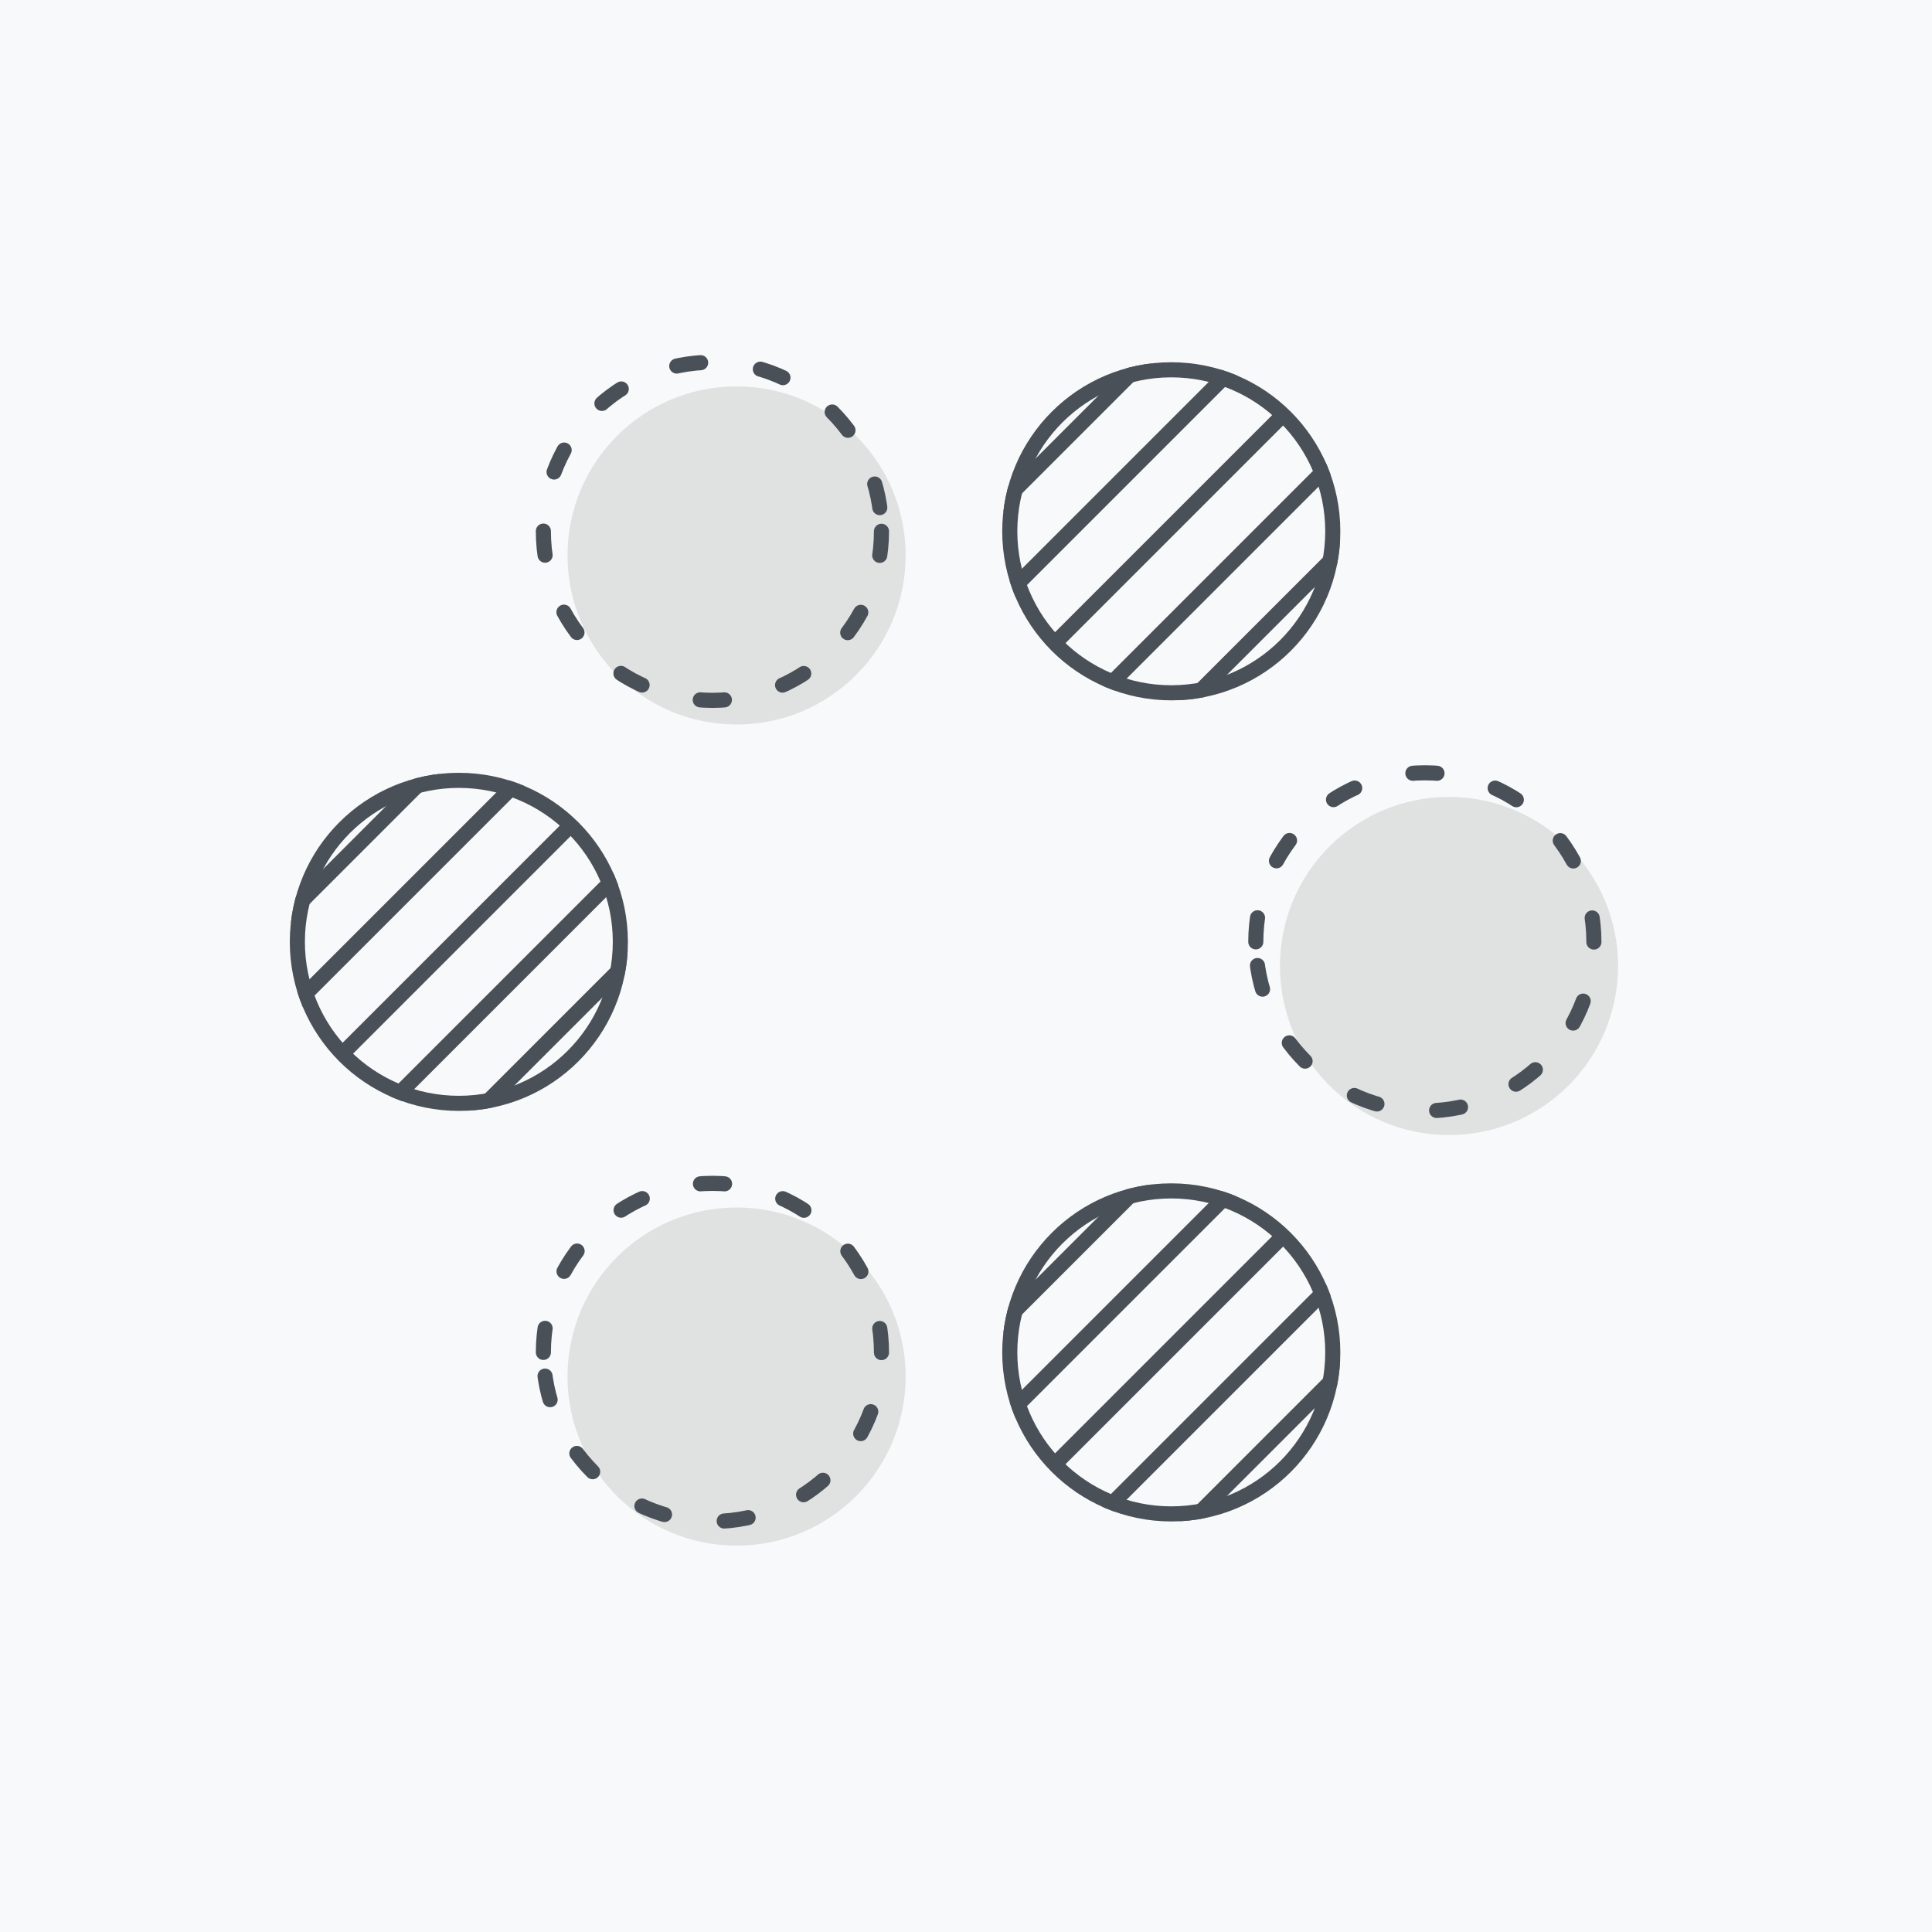
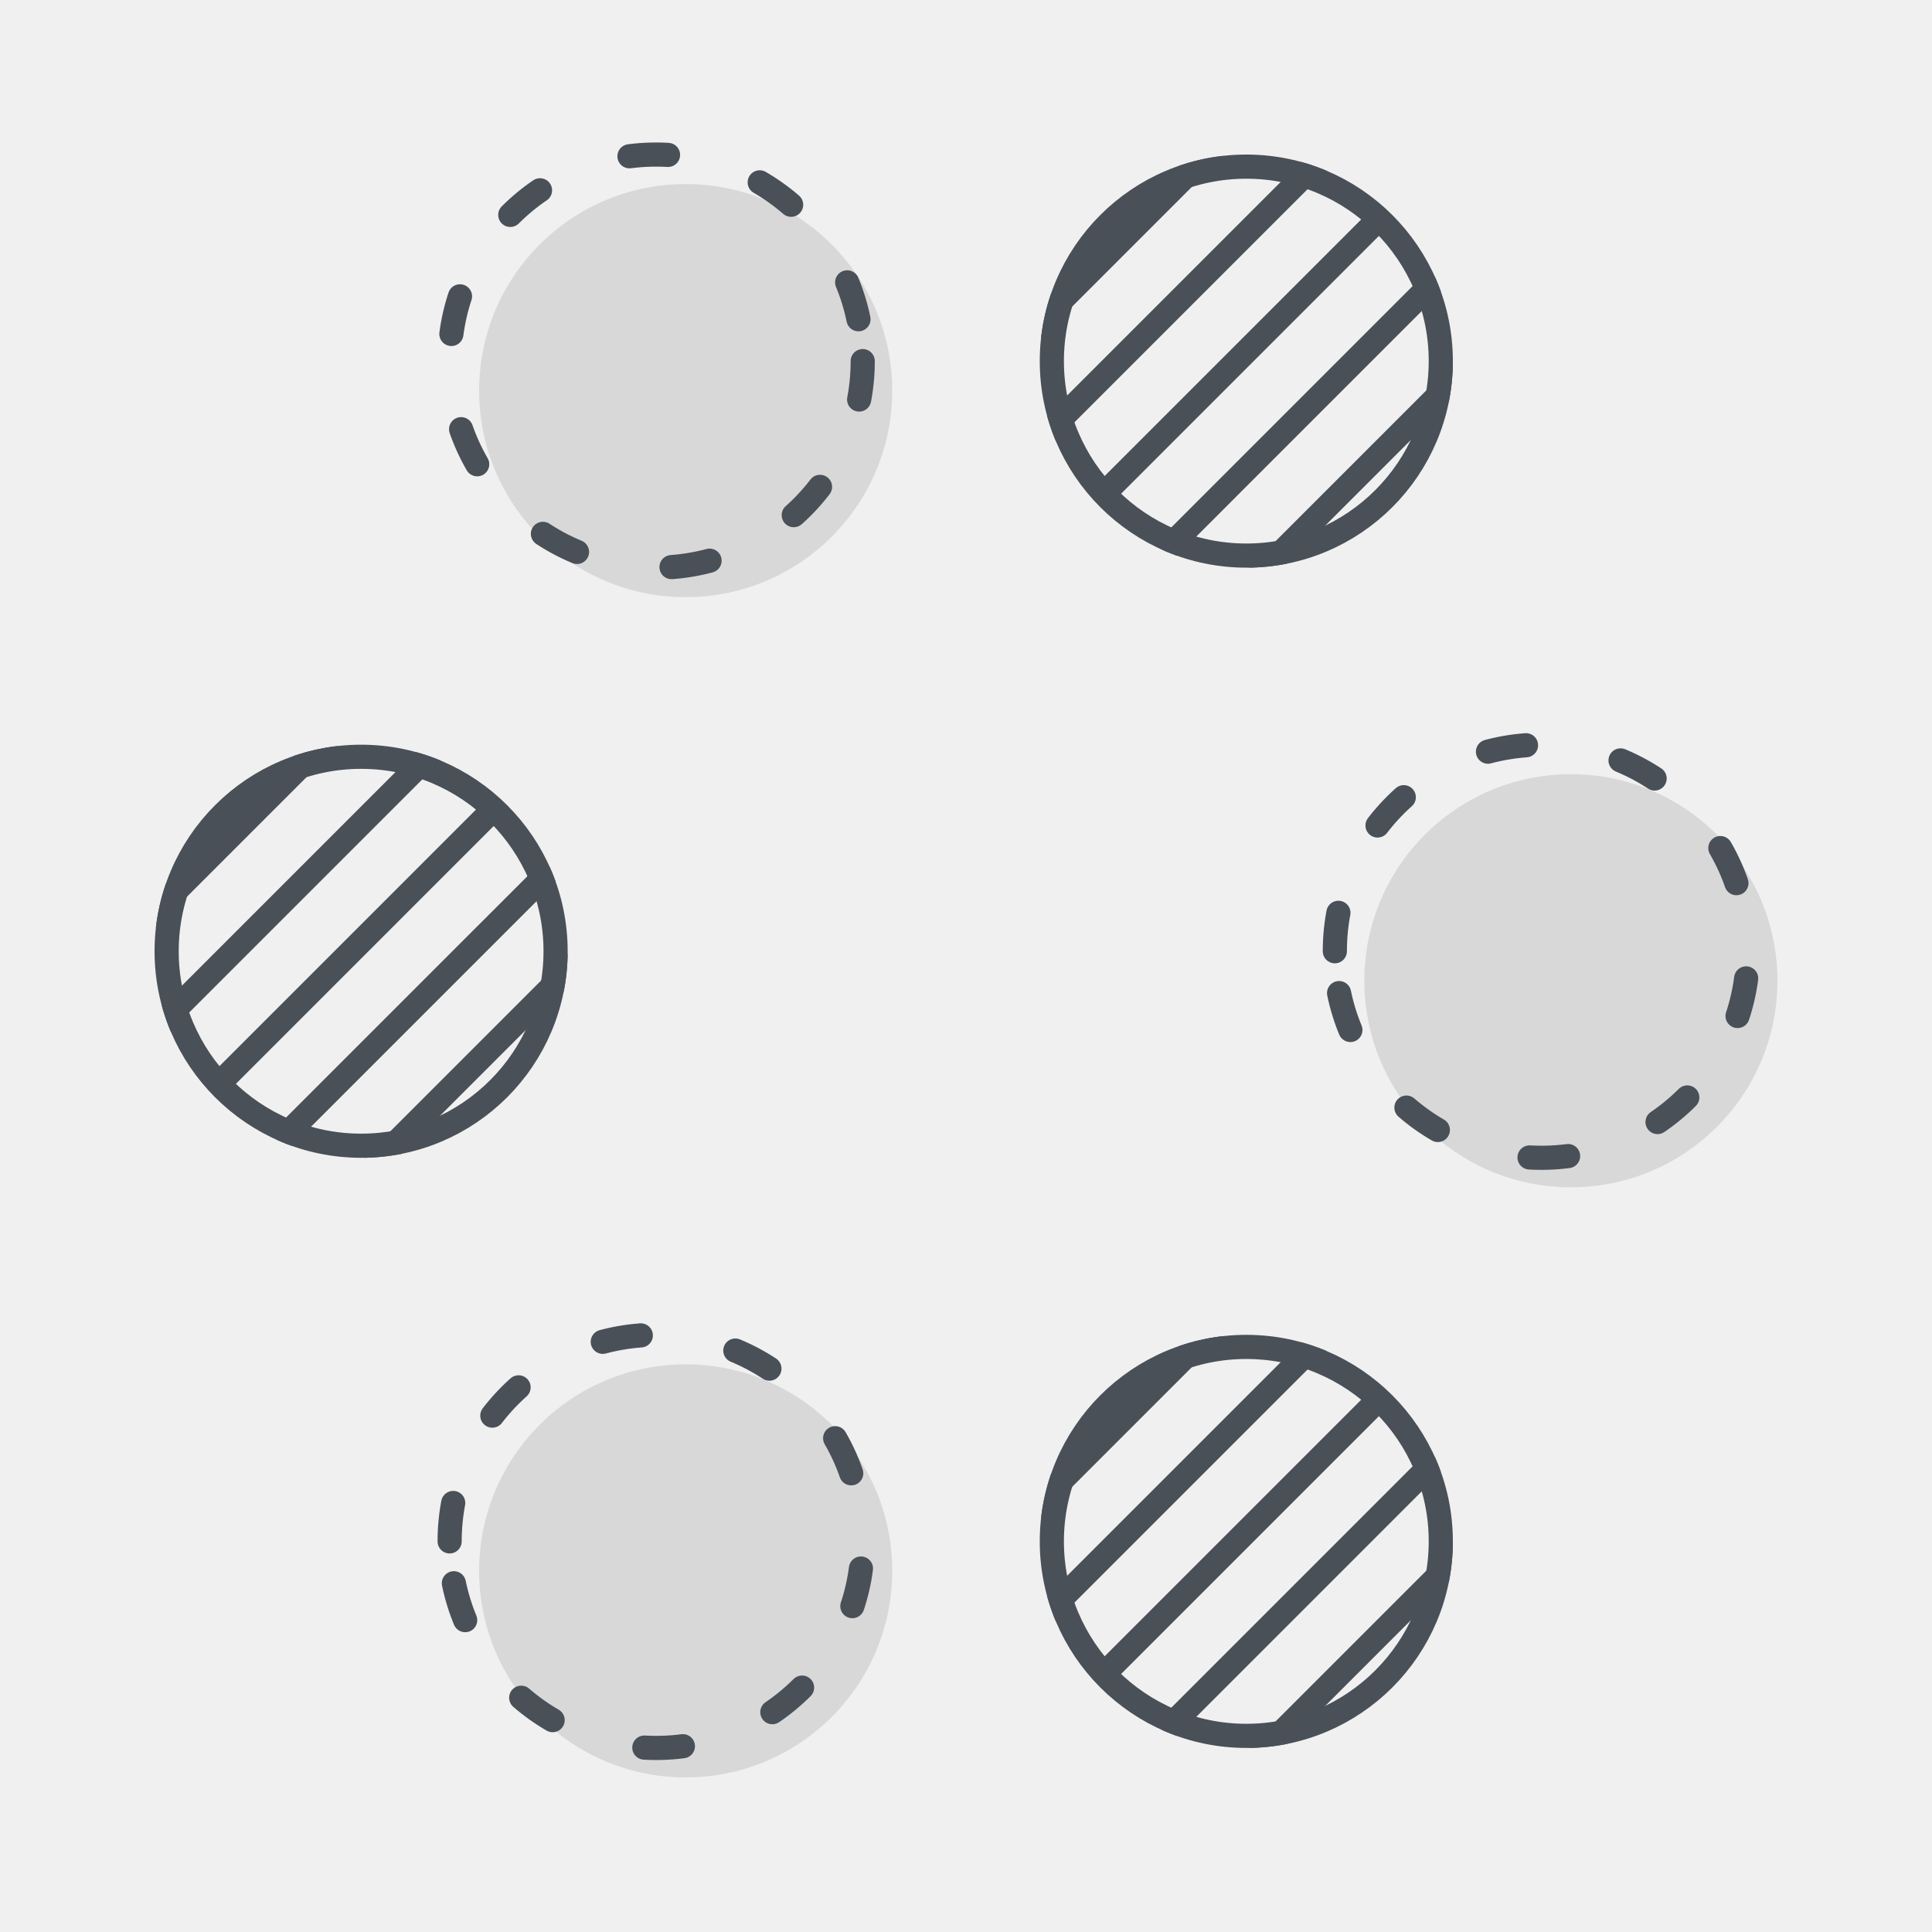
- <svg xmlns="http://www.w3.org/2000/svg" width="320" height="320" viewBox="0 0 320 320" fill="none">
-   <rect width="320" height="320" fill="#F8F9FA" />
-   <circle cx="122" cy="92" r="28" fill="black" fill-opacity="0.1" />
-   <ellipse cx="240" cy="160" rx="28" ry="28" transform="rotate(-180 240 160)" fill="black" fill-opacity="0.1" />
-   <ellipse cx="122" cy="228" rx="28" ry="28" transform="rotate(-180 122 228)" fill="black" fill-opacity="0.1" />
-   <circle cx="118" cy="88" r="28" stroke="#495057" stroke-width="2.5" stroke-linecap="round" stroke-dasharray="4 10" />
-   <ellipse cx="236" cy="156" rx="28" ry="28" transform="rotate(-180 236 156)" stroke="#495057" stroke-width="2.5" stroke-linecap="round" stroke-dasharray="4 10" />
-   <ellipse cx="118" cy="224" rx="28" ry="28" transform="rotate(-180 118 224)" stroke="#495057" stroke-width="2.5" stroke-linecap="round" stroke-dasharray="4 10" />
-   <mask id="mask0_2203_155" style="mask-type:alpha" maskUnits="userSpaceOnUse" x="48" y="128" width="56" height="56">
-     <circle cx="76" cy="156" r="28" fill="white" />
+ <svg xmlns="http://www.w3.org/2000/svg" width="200" height="200" viewBox="0 0 200 200" fill="none">
+   <circle cx="70.982" cy="40.436" r="21.382" fill="black" fill-opacity="0.1" />
+   <ellipse cx="162.618" cy="101.527" rx="21.382" ry="21.382" transform="rotate(-180 162.618 101.527)" fill="black" fill-opacity="0.1" />
+   <ellipse cx="70.982" cy="162.618" rx="21.382" ry="21.382" transform="rotate(-180 70.9818 162.618)" fill="black" fill-opacity="0.1" />
+   <circle cx="67.927" cy="37.382" r="21.382" stroke="#495057" stroke-width="2.5" stroke-linecap="round" stroke-dasharray="4 10" />
+   <ellipse cx="159.564" cy="98.473" rx="21.382" ry="21.382" transform="rotate(-180 159.564 98.4727)" stroke="#495057" stroke-width="2.5" stroke-linecap="round" stroke-dasharray="4 10" />
+   <ellipse cx="67.927" cy="159.564" rx="21.382" ry="21.382" transform="rotate(-180 67.9273 159.564)" stroke="#495057" stroke-width="2.5" stroke-linecap="round" stroke-dasharray="4 10" />
+   <mask id="mask0_2203_155" style="mask-type:alpha" maskUnits="userSpaceOnUse" x="16" y="77" width="43" height="43">
+     <circle cx="37.382" cy="98.473" r="21.382" fill="white" />
  </mask>
  <g mask="url(#mask0_2203_155)">
-     <line x1="57.116" y1="174.116" x2="94.116" y2="137.116" stroke="#495057" stroke-width="2.5" />
-     <line x1="49.116" y1="166.116" x2="86.116" y2="129.116" stroke="#495057" stroke-width="2.5" />
-     <line x1="41.116" y1="158.116" x2="78.116" y2="121.116" stroke="#495057" stroke-width="2.5" />
-     <line x1="65.116" y1="182.116" x2="102.116" y2="145.116" stroke="#495057" stroke-width="2.5" />
-     <line x1="73.116" y1="190.116" x2="110.116" y2="153.116" stroke="#495057" stroke-width="2.5" />
+     <line x1="22.753" y1="112.098" x2="51.007" y2="83.843" stroke="#495057" stroke-width="2.5" />
+     <line x1="16.643" y1="105.989" x2="44.898" y2="77.734" stroke="#495057" stroke-width="2.5" />
+     <line x1="10.534" y1="99.88" x2="38.789" y2="71.625" stroke="#495057" stroke-width="2.5" />
+     <line x1="28.862" y1="118.207" x2="57.116" y2="89.953" stroke="#495057" stroke-width="2.5" />
+     <line x1="34.971" y1="124.316" x2="63.225" y2="96.062" stroke="#495057" stroke-width="2.5" />
  </g>
-   <circle cx="76" cy="156" r="26.75" stroke="#495057" stroke-width="2.5" />
-   <mask id="mask1_2203_155" style="mask-type:alpha" maskUnits="userSpaceOnUse" x="166" y="60" width="56" height="56">
-     <circle cx="194" cy="88" r="28" fill="white" />
+   <circle cx="37.382" cy="98.473" r="20.132" stroke="#495057" stroke-width="2.5" />
+   <mask id="mask1_2203_155" style="mask-type:alpha" maskUnits="userSpaceOnUse" x="107" y="16" width="44" height="43">
+     <circle cx="129.018" cy="37.382" r="21.382" fill="white" />
  </mask>
  <g mask="url(#mask1_2203_155)">
-     <line x1="175.116" y1="106.116" x2="212.116" y2="69.116" stroke="#495057" stroke-width="2.5" />
-     <line x1="167.116" y1="98.116" x2="204.116" y2="61.116" stroke="#495057" stroke-width="2.5" />
-     <line x1="159.116" y1="90.116" x2="196.116" y2="53.116" stroke="#495057" stroke-width="2.5" />
-     <line x1="183.116" y1="114.116" x2="220.116" y2="77.116" stroke="#495057" stroke-width="2.5" />
-     <line x1="191.116" y1="122.116" x2="228.116" y2="85.116" stroke="#495057" stroke-width="2.5" />
+     <line x1="114.389" y1="51.007" x2="142.643" y2="22.753" stroke="#495057" stroke-width="2.5" />
+     <line x1="108.28" y1="44.898" x2="136.534" y2="16.643" stroke="#495057" stroke-width="2.5" />
+     <line x1="102.171" y1="38.789" x2="130.425" y2="10.534" stroke="#495057" stroke-width="2.5" />
+     <line x1="120.498" y1="57.116" x2="148.752" y2="28.862" stroke="#495057" stroke-width="2.5" />
+     <line x1="126.607" y1="63.225" x2="154.861" y2="34.971" stroke="#495057" stroke-width="2.5" />
  </g>
-   <circle cx="194" cy="88" r="26.75" stroke="#495057" stroke-width="2.5" />
-   <mask id="mask2_2203_155" style="mask-type:alpha" maskUnits="userSpaceOnUse" x="166" y="196" width="56" height="56">
-     <circle cx="194" cy="224" r="28" fill="white" />
+   <circle cx="129.018" cy="37.382" r="20.132" stroke="#495057" stroke-width="2.5" />
+   <mask id="mask2_2203_155" style="mask-type:alpha" maskUnits="userSpaceOnUse" x="107" y="138" width="44" height="43">
+     <circle cx="129.018" cy="159.564" r="21.382" fill="white" />
  </mask>
  <g mask="url(#mask2_2203_155)">
-     <line x1="175.116" y1="242.116" x2="212.116" y2="205.116" stroke="#495057" stroke-width="2.5" />
-     <line x1="167.116" y1="234.116" x2="204.116" y2="197.116" stroke="#495057" stroke-width="2.5" />
-     <line x1="159.116" y1="226.116" x2="196.116" y2="189.116" stroke="#495057" stroke-width="2.5" />
-     <line x1="183.116" y1="250.116" x2="220.116" y2="213.116" stroke="#495057" stroke-width="2.5" />
-     <line x1="191.116" y1="258.116" x2="228.116" y2="221.116" stroke="#495057" stroke-width="2.5" />
+     <line x1="114.389" y1="173.189" x2="142.643" y2="144.934" stroke="#495057" stroke-width="2.5" />
+     <line x1="108.28" y1="167.08" x2="136.534" y2="138.825" stroke="#495057" stroke-width="2.5" />
+     <line x1="102.171" y1="160.971" x2="130.425" y2="132.716" stroke="#495057" stroke-width="2.5" />
+     <line x1="120.498" y1="179.298" x2="148.752" y2="151.043" stroke="#495057" stroke-width="2.5" />
+     <line x1="126.607" y1="185.407" x2="154.861" y2="157.152" stroke="#495057" stroke-width="2.5" />
  </g>
-   <circle cx="194" cy="224" r="26.75" stroke="#495057" stroke-width="2.5" />
+   <circle cx="129.018" cy="159.564" r="20.132" stroke="#495057" stroke-width="2.5" />
</svg>
